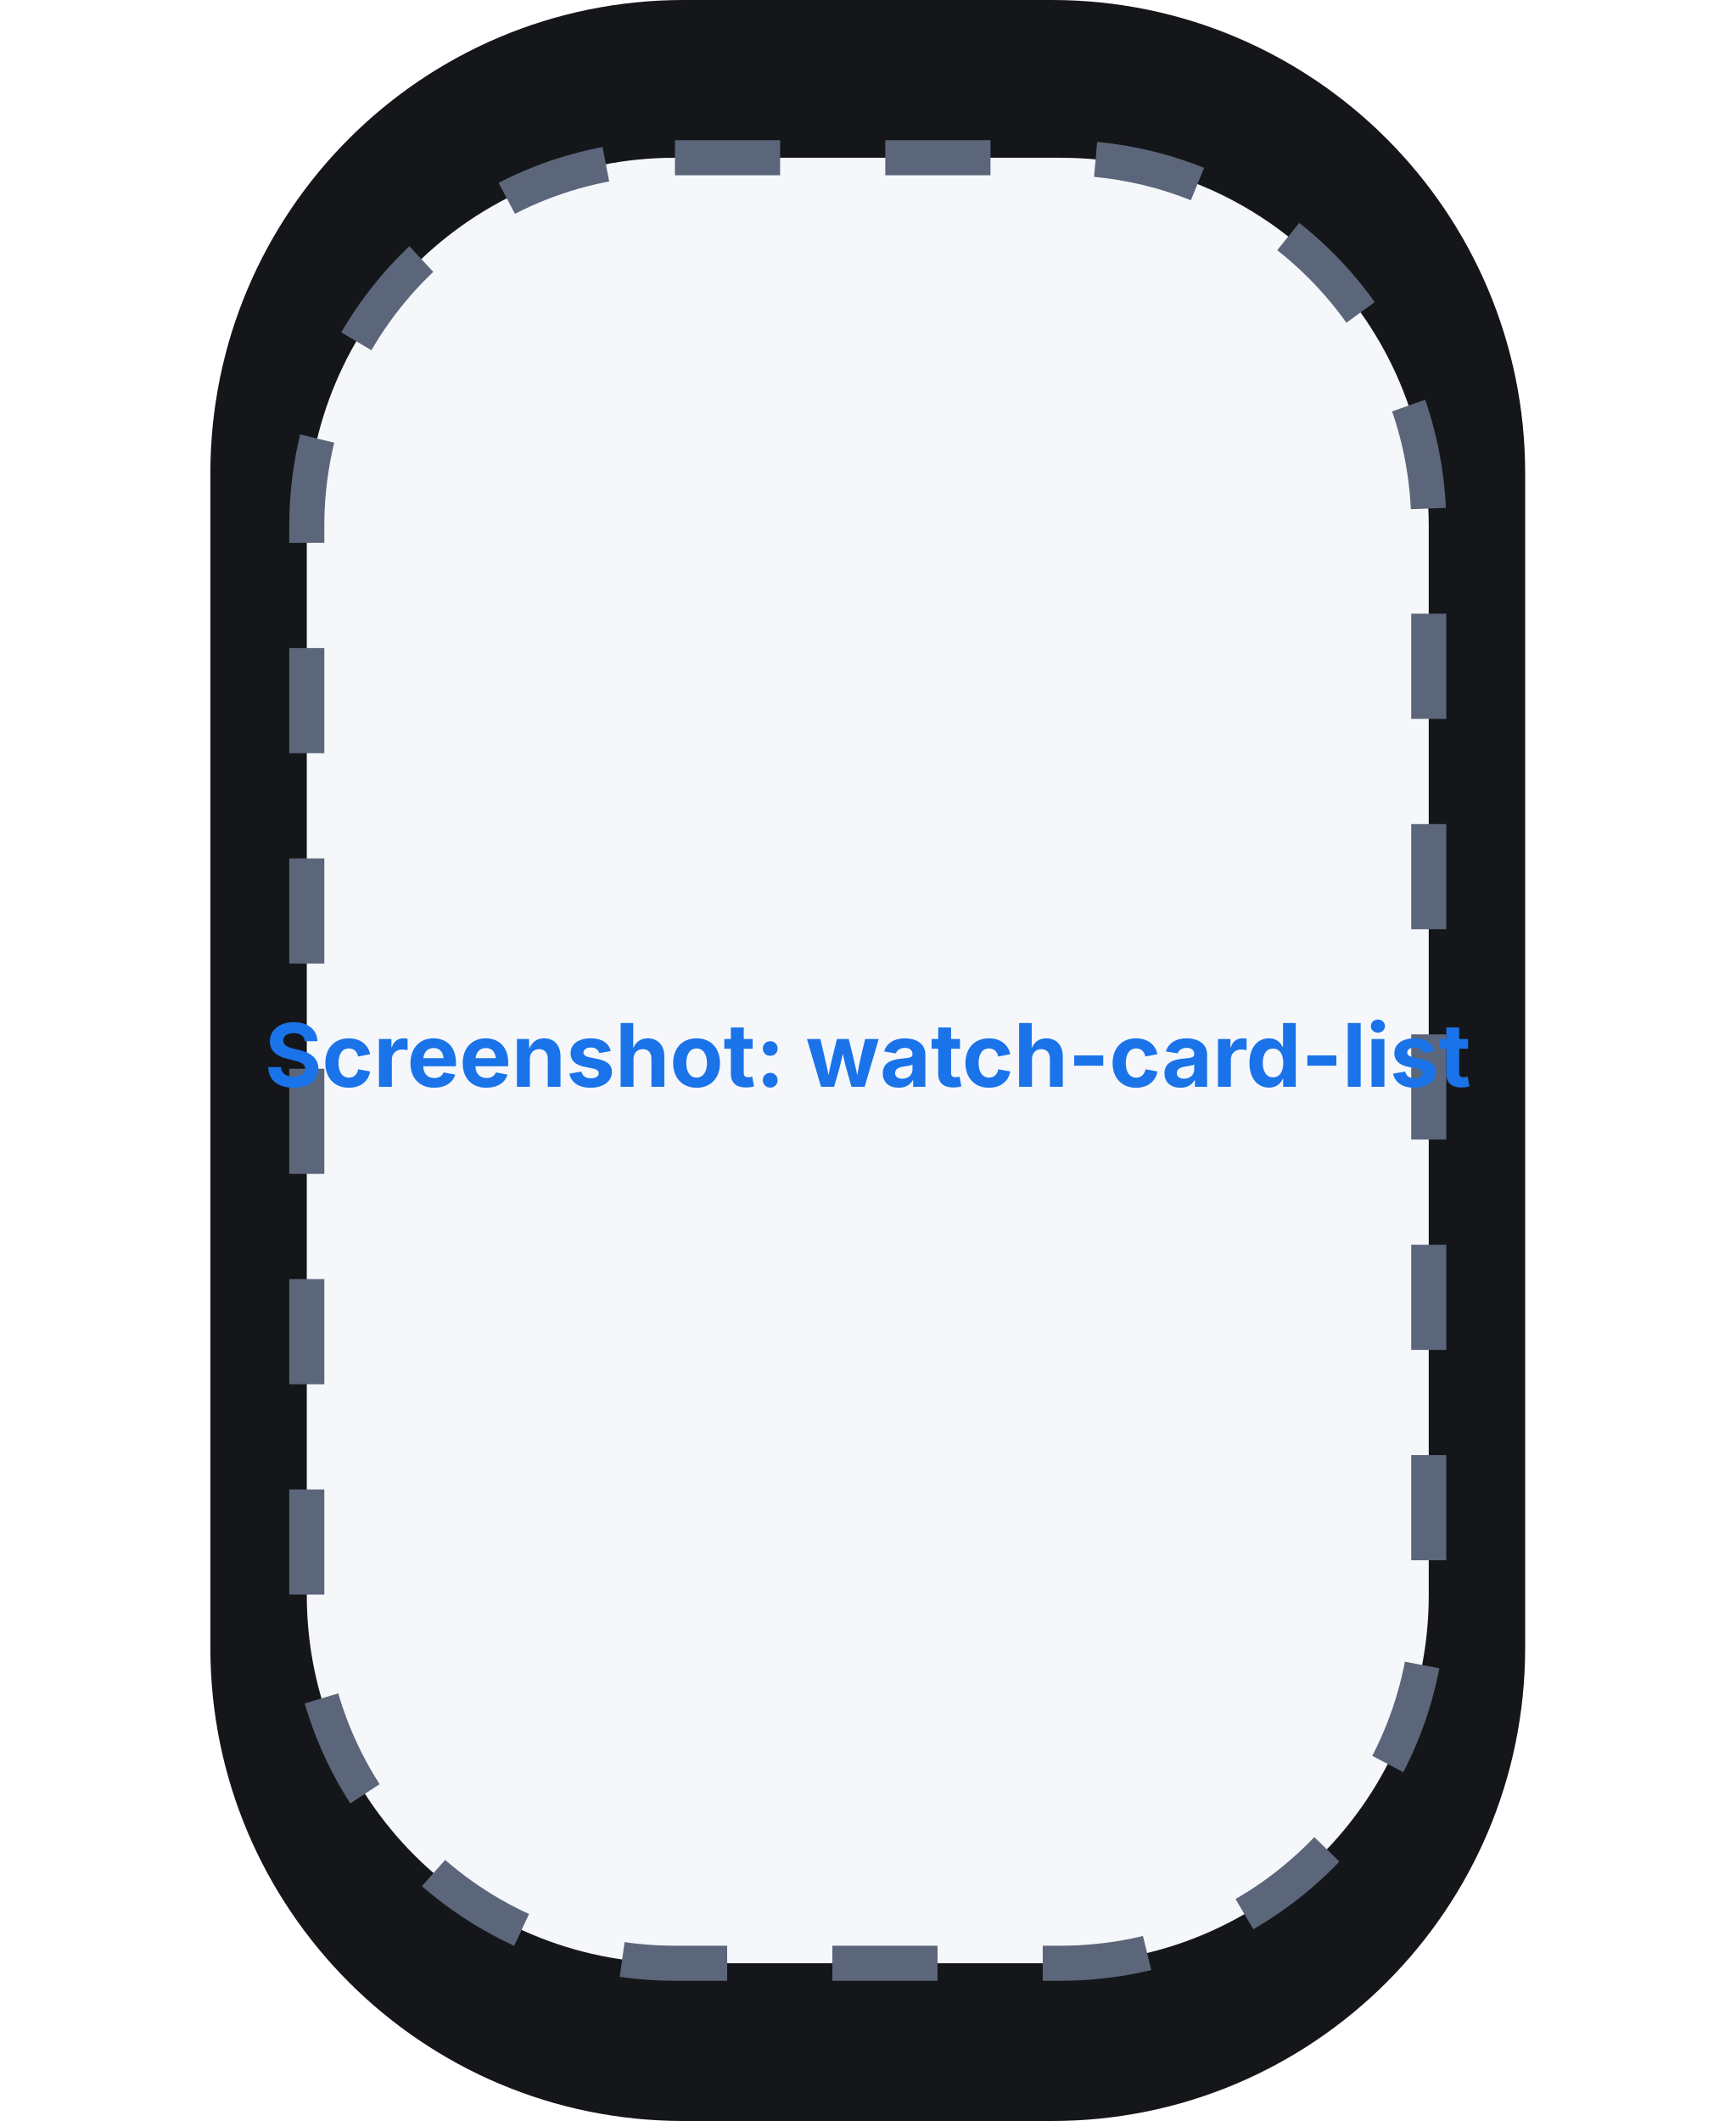
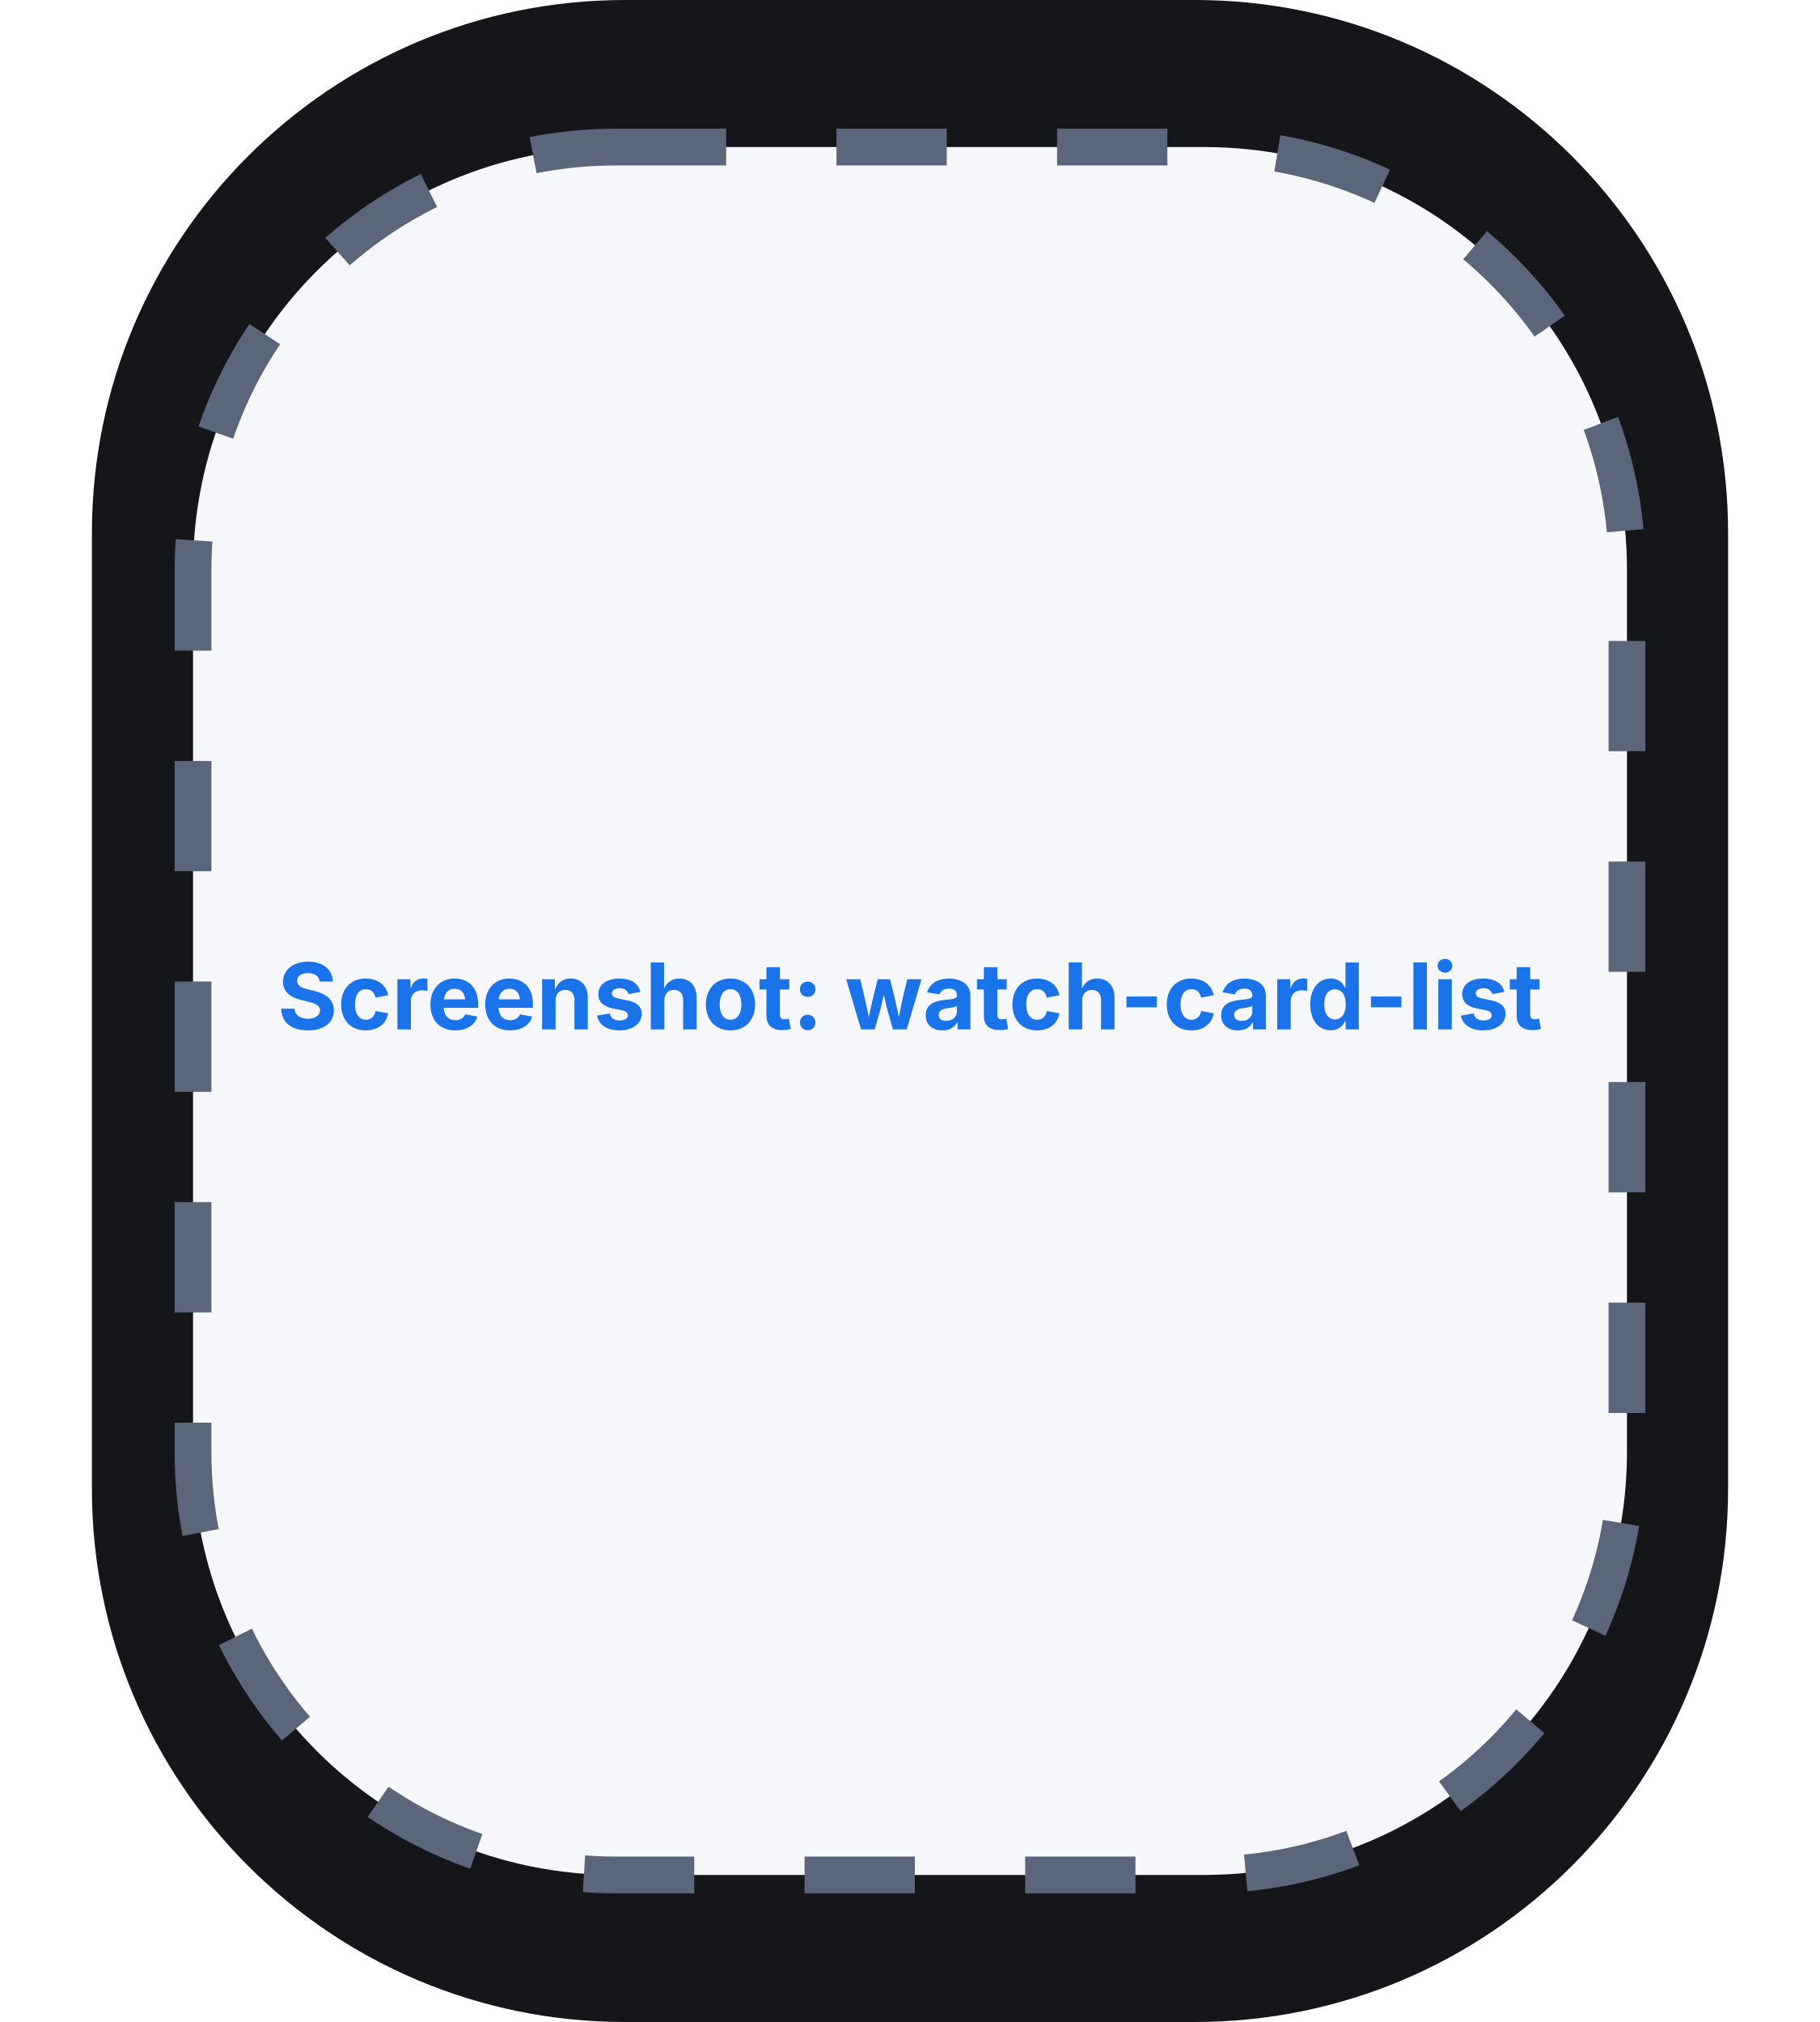
- <svg xmlns="http://www.w3.org/2000/svg" width="198" height="242" viewBox="0 0 198 242" fill="none" role="img" aria-labelledby="title-watch desc-watch">
-   <rect x="24" y="0" width="150" height="242" rx="54" fill="#15161A" />
-   <rect x="35" y="18" width="128" height="206" rx="42" fill="#F5F7FB" stroke="#5B667A" stroke-width="4" stroke-dasharray="12 12" />
-   <text x="99" y="124" text-anchor="middle" font-family="-apple-system, BlinkMacSystemFont, 'Segoe UI', sans-serif" font-size="10" font-weight="700" fill="#1A73E8">Screenshot: watch-card-list</text>
+ <svg xmlns="http://www.w3.org/2000/svg" width="198" height="220" viewBox="0 0 198 220" fill="none" role="img" aria-labelledby="title-watch desc-watch">
+   <rect x="10" y="0" width="178" height="220" rx="58" fill="#15161A" />
+   <rect x="21" y="16" width="156" height="188" rx="46" fill="#F5F7FB" stroke="#5B667A" stroke-width="4" stroke-dasharray="12 12" />
+   <text x="99" y="112" text-anchor="middle" font-family="-apple-system, BlinkMacSystemFont, 'Segoe UI', sans-serif" font-size="10" font-weight="700" fill="#1A73E8">Screenshot: watch-card-list</text>
</svg>
